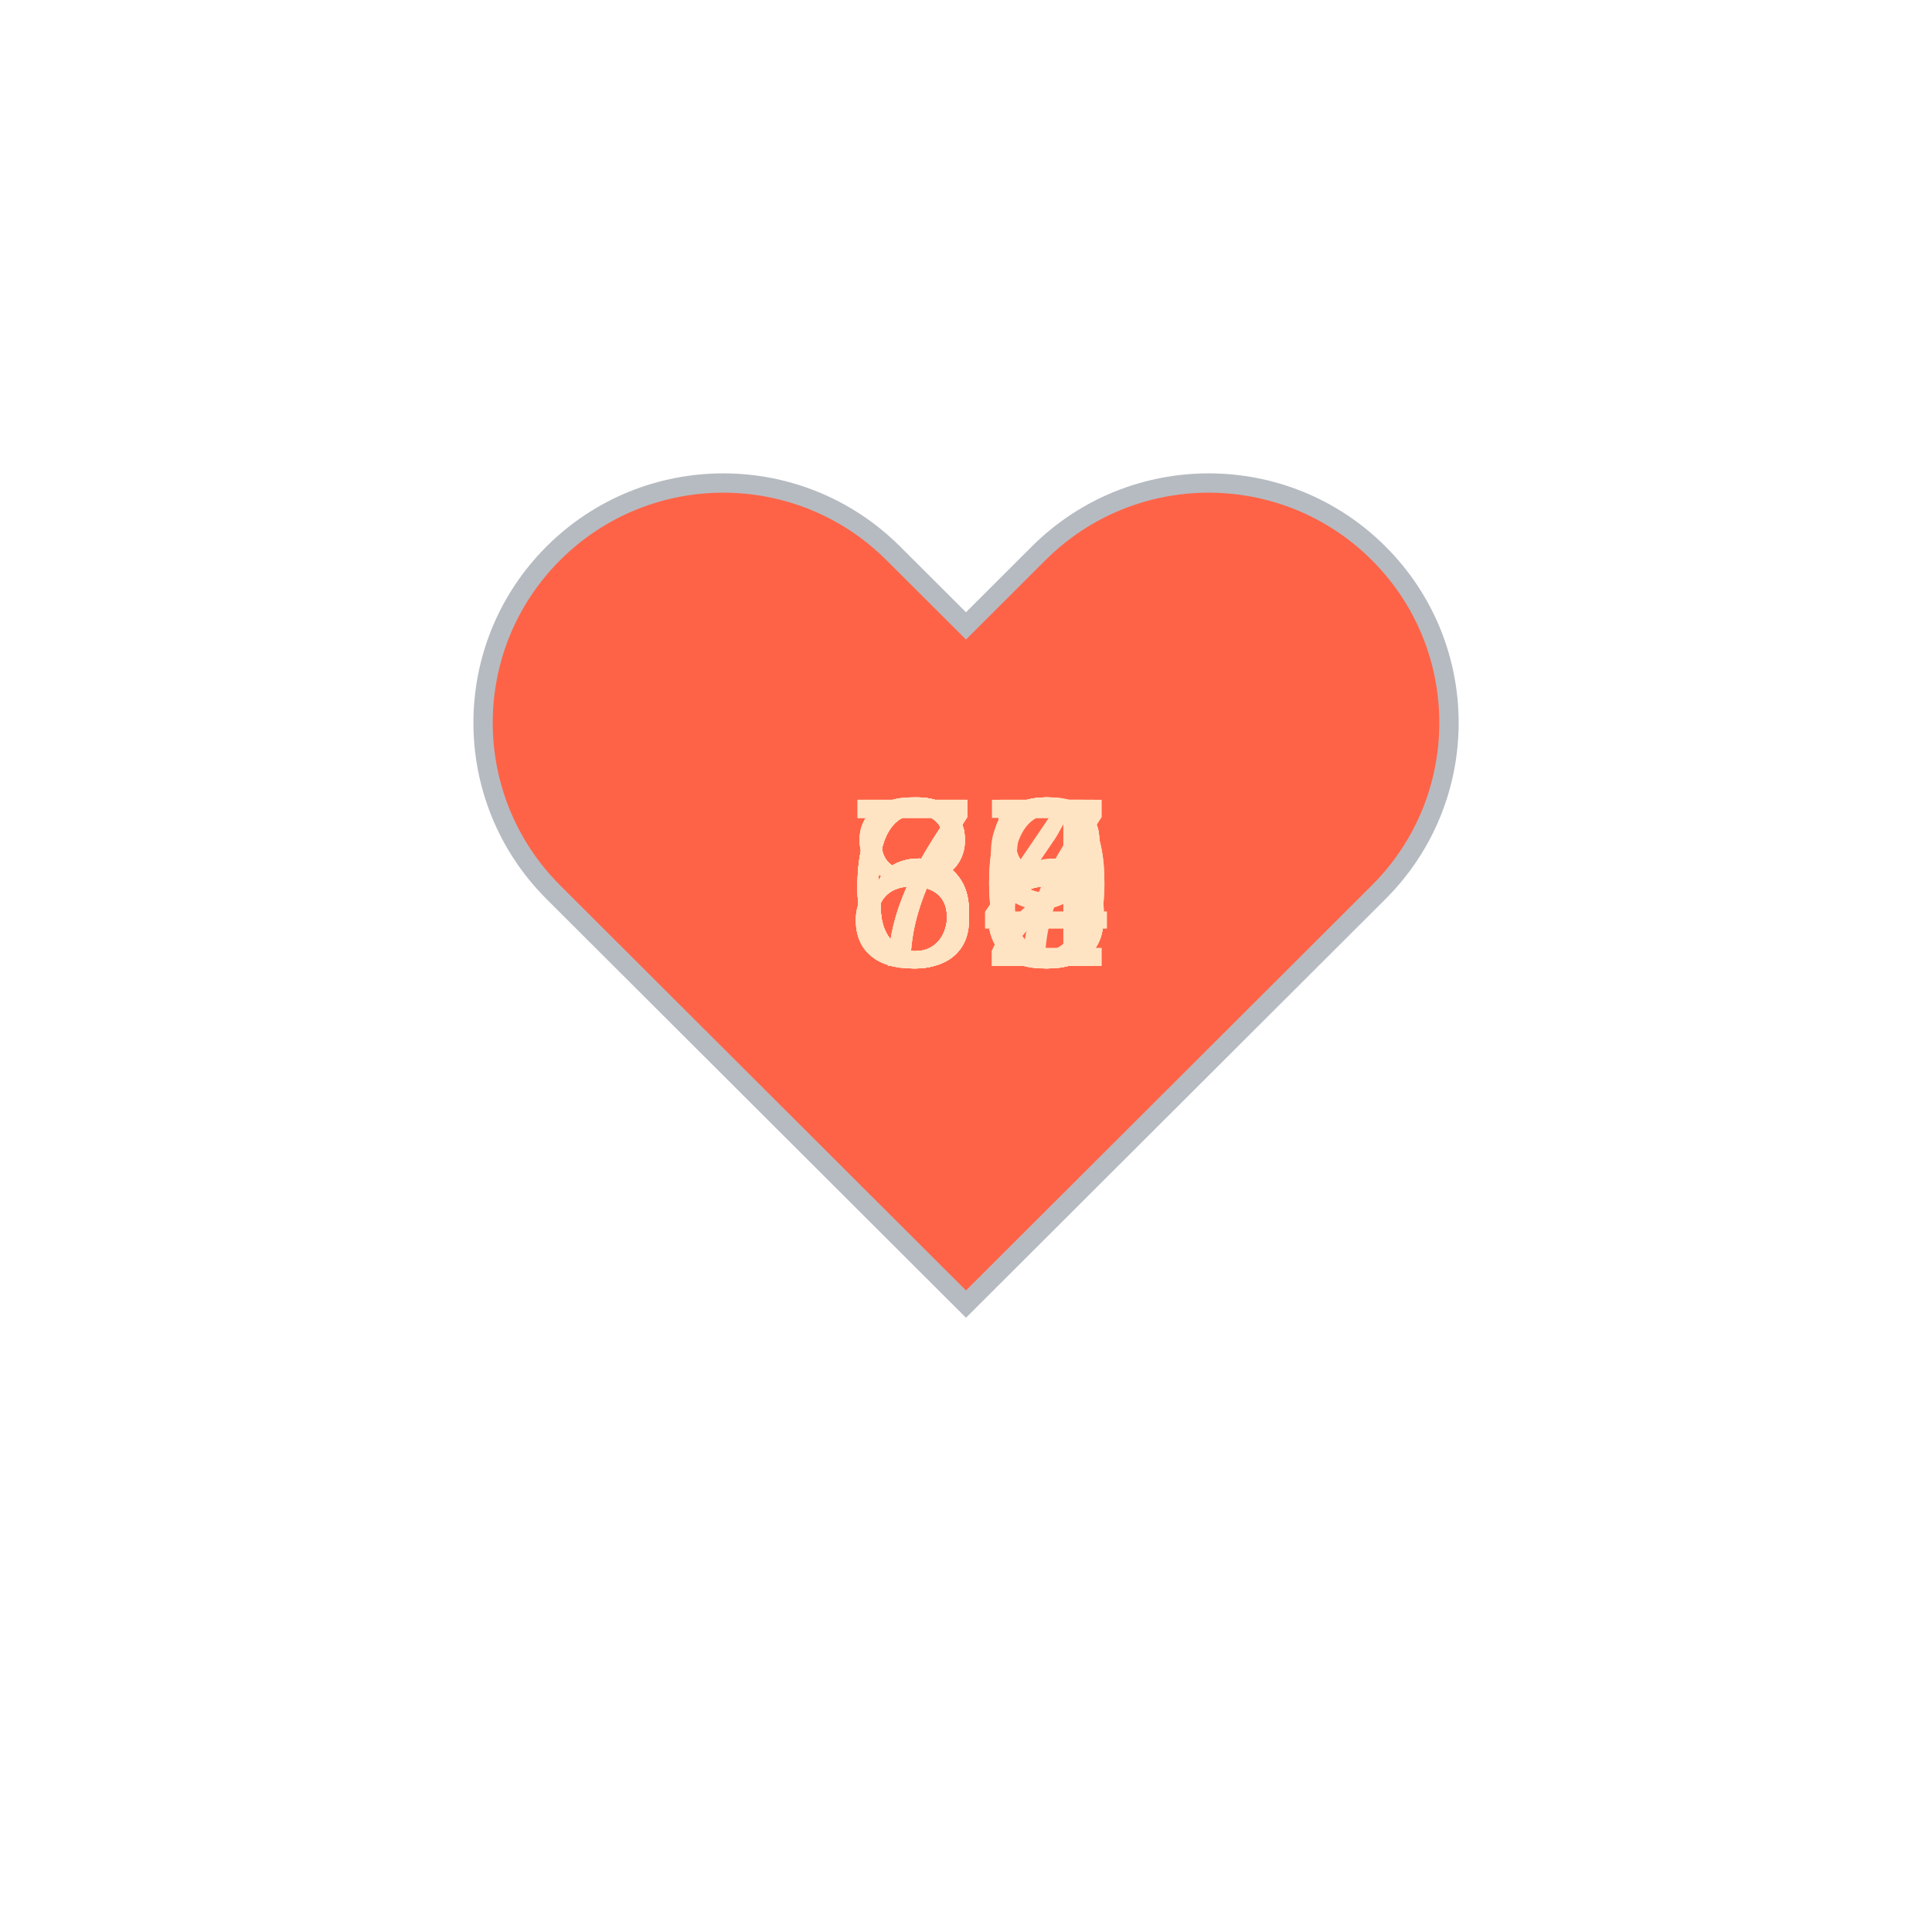
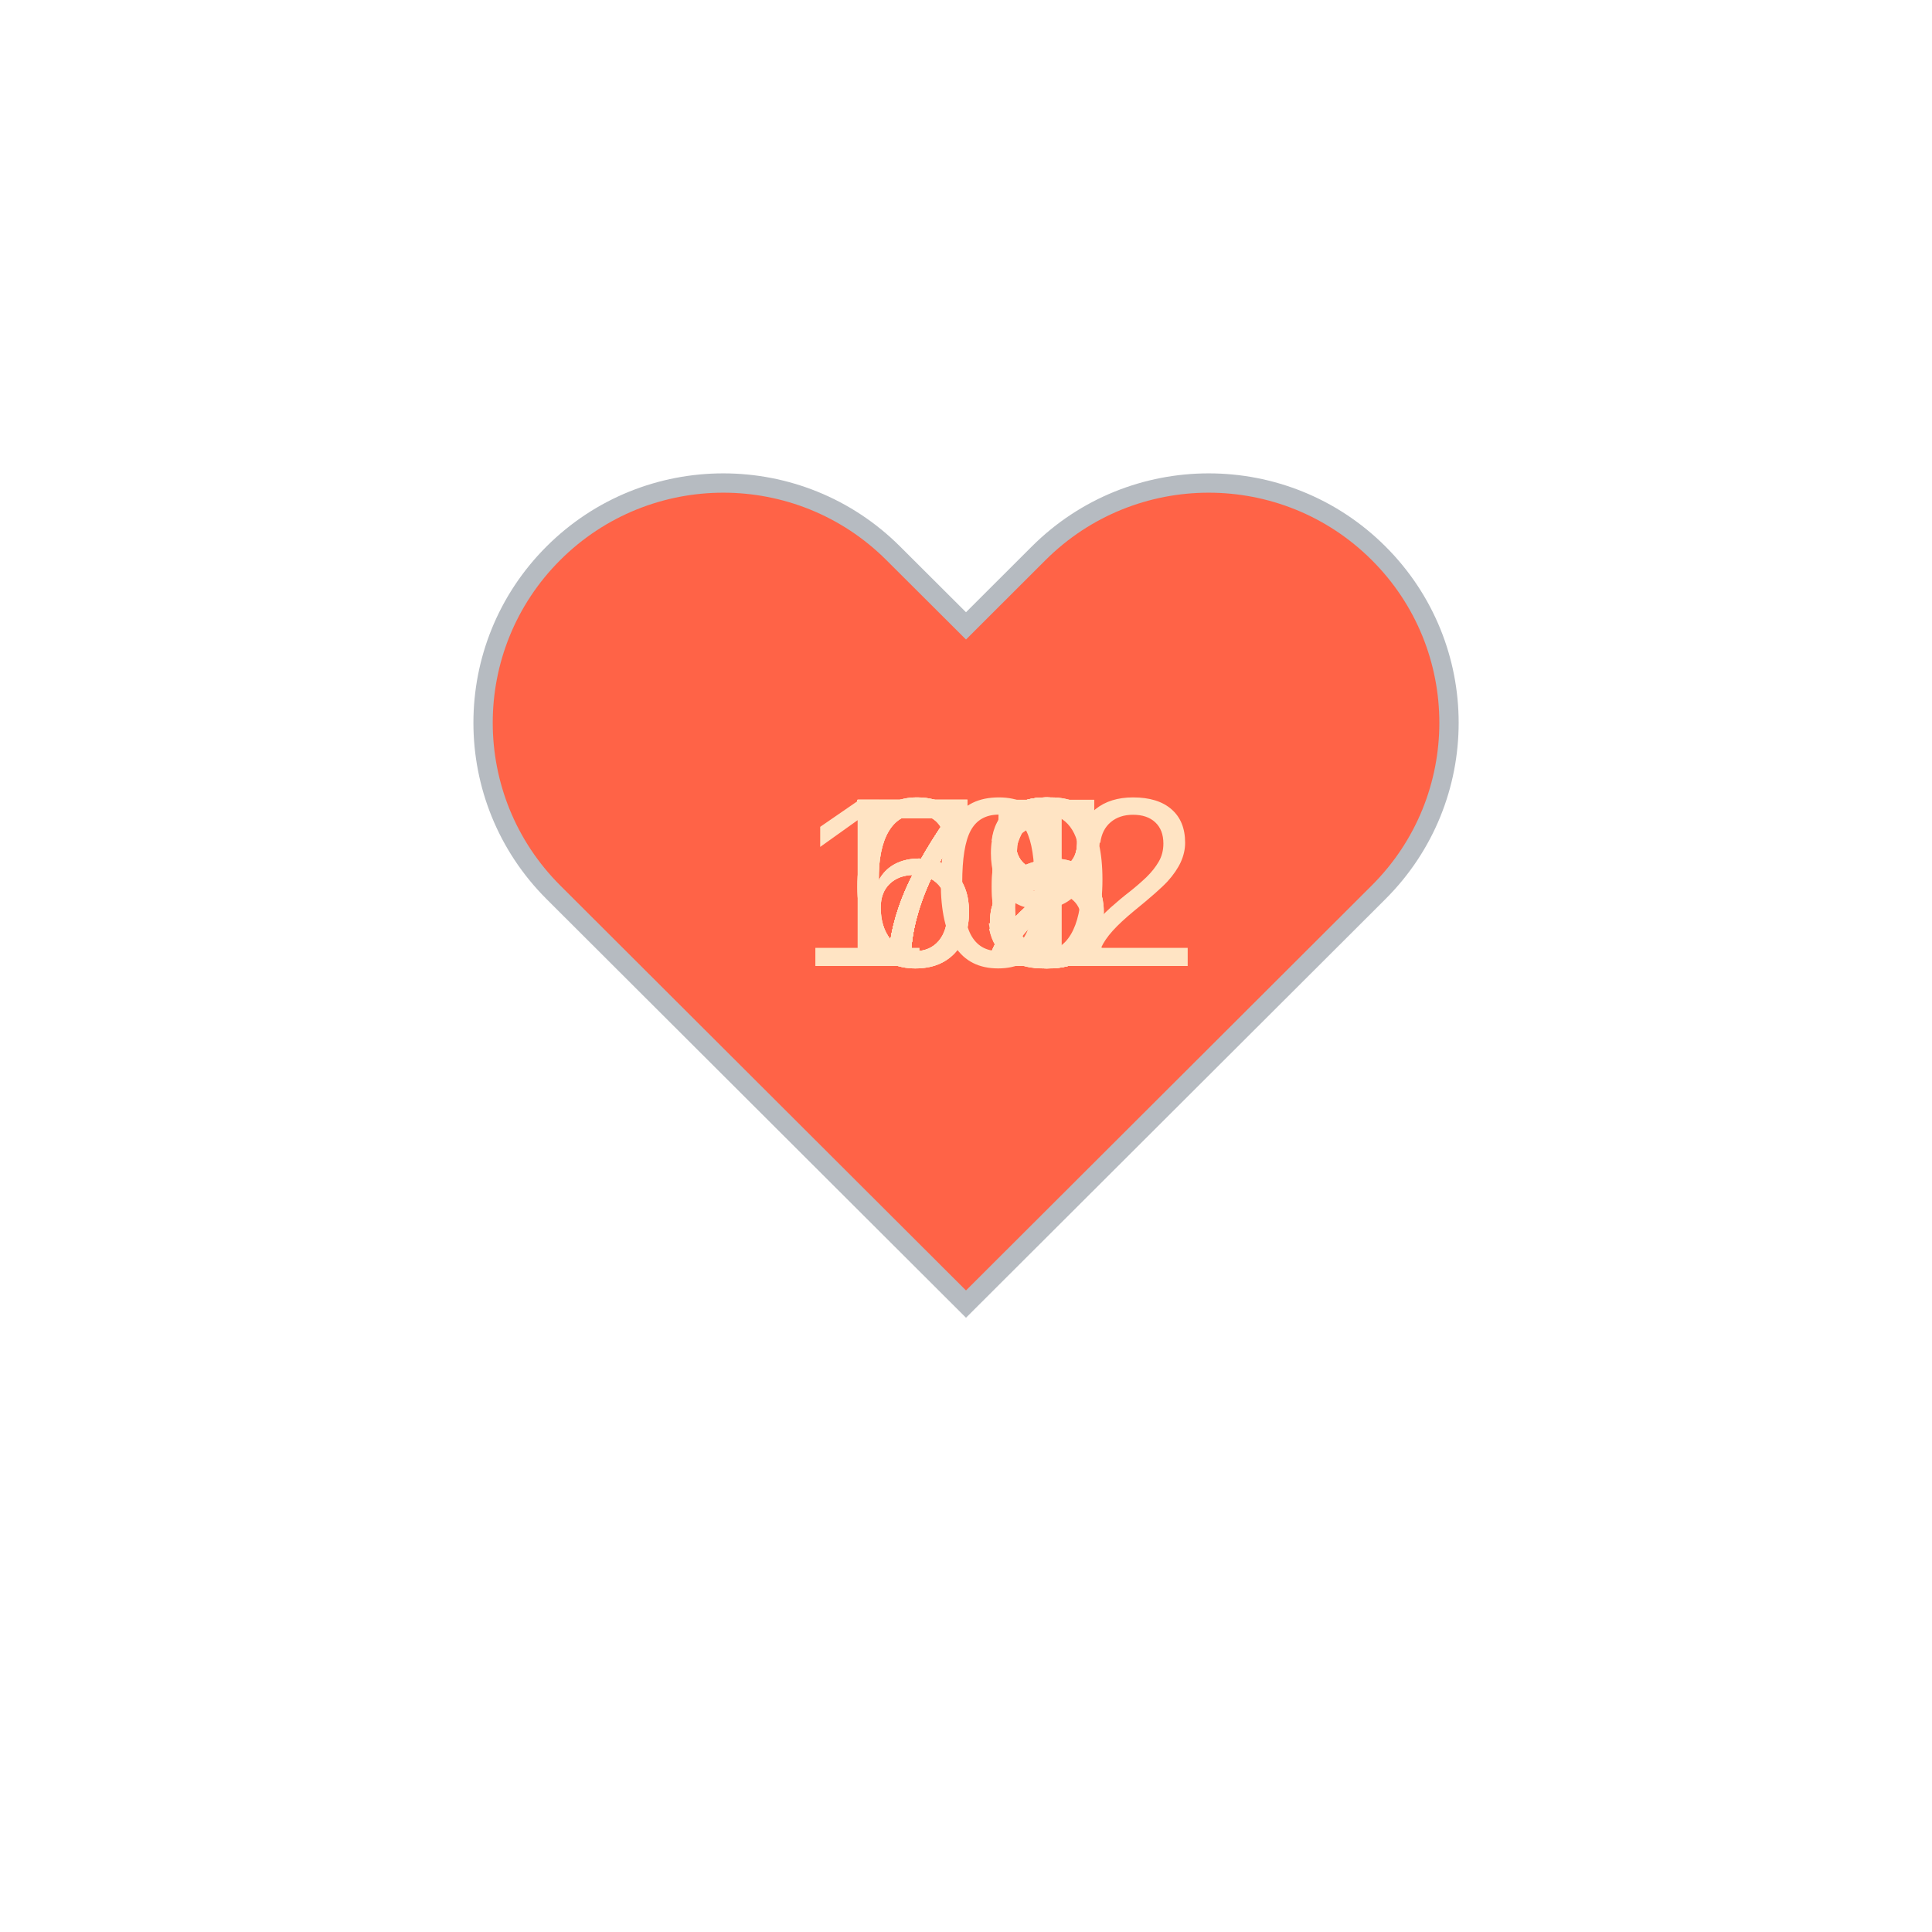
<svg xmlns="http://www.w3.org/2000/svg" baseProfile="full" height="150" version="1.1" viewBox="0,0,200,200" width="150">
  <defs />
  <g transform="translate(100 100)">
    <path d="M92.71,7.27L92.71,7.27c-9.71-9.69-25.46-9.69-35.18,0L50,14.79l-7.54-7.52C32.75-2.42,17-2.42,7.29,7.27v0 c-9.71,9.69-9.71,25.41,0,35.1L50,85l42.71-42.63C102.43,32.68,102.43,16.96,92.71,7.27z" fill="tomato" stroke="#B6BBC1" stroke-width="2" transform="translate(-50 -50)" />
    <animateTransform additive="sum" attributeName="transform" dur="1.2s" repeatCount="indefinite" type="scale" values="1; 1.5; 1.25; 1.5; 1.5; 1;" />
-     <text fill="bisque" style="font-size:25px; font-family:Arial" transform="translate(-12.5 0)">88<animate attributeName="visibility" dur="18.0s" keyTimes="0;0.07;0.13;0.2;0.27;0.33;0.4;0.47;0.53;0.6;0.67;0.73;0.8;0.87;0.93;1.0" repeatCount="indefinite" values="visible;hidden;hidden;hidden;hidden;hidden;hidden;hidden;hidden;hidden;hidden;hidden;hidden;hidden;hidden;hidden" />
+     <text fill="bisque" style="font-size:25px; font-family:Arial" transform="translate(-17.5 0)">102<animate attributeName="visibility" dur="18.0s" keyTimes="0;0.07;0.13;0.2;0.27;0.33;0.4;0.47;0.53;0.6;0.67;0.73;0.8;0.87;0.93;1.0" repeatCount="indefinite" values="visible;hidden;hidden;hidden;hidden;hidden;hidden;hidden;hidden;hidden;hidden;hidden;hidden;hidden;hidden;hidden" />
    </text>
-     <text fill="bisque" style="font-size:25px; font-family:Arial" transform="translate(-12.5 0)">84<animate attributeName="visibility" dur="18.0s" keyTimes="0;0.07;0.13;0.2;0.27;0.33;0.4;0.47;0.53;0.6;0.67;0.73;0.8;0.87;0.93;1.0" repeatCount="indefinite" values="hidden;visible;hidden;hidden;hidden;hidden;hidden;hidden;hidden;hidden;hidden;hidden;hidden;hidden;hidden;hidden" />
+     <text fill="bisque" style="font-size:25px; font-family:Arial" transform="translate(-12.5 0)">71<animate attributeName="visibility" dur="18.0s" keyTimes="0;0.07;0.13;0.2;0.27;0.33;0.4;0.47;0.53;0.6;0.67;0.73;0.8;0.87;0.93;1.0" repeatCount="indefinite" values="hidden;visible;hidden;hidden;hidden;hidden;hidden;hidden;hidden;hidden;hidden;hidden;hidden;hidden;hidden;hidden" />
    </text>
-     <text fill="bisque" style="font-size:25px; font-family:Arial" transform="translate(-12.5 0)">74<animate attributeName="visibility" dur="18.0s" keyTimes="0;0.07;0.13;0.2;0.27;0.33;0.4;0.47;0.53;0.6;0.67;0.73;0.8;0.87;0.93;1.0" repeatCount="indefinite" values="hidden;hidden;visible;hidden;hidden;hidden;hidden;hidden;hidden;hidden;hidden;hidden;hidden;hidden;hidden;hidden" />
+     <text fill="bisque" style="font-size:25px; font-family:Arial" transform="translate(-12.5 0)">68<animate attributeName="visibility" dur="18.0s" keyTimes="0;0.07;0.13;0.2;0.27;0.33;0.4;0.47;0.53;0.6;0.67;0.73;0.8;0.87;0.93;1.0" repeatCount="indefinite" values="hidden;hidden;visible;hidden;hidden;hidden;hidden;hidden;hidden;hidden;hidden;hidden;hidden;hidden;hidden;hidden" />
    </text>
-     <text fill="bisque" style="font-size:25px; font-family:Arial" transform="translate(-12.5 0)">88<animate attributeName="visibility" dur="18.0s" keyTimes="0;0.07;0.13;0.2;0.27;0.33;0.4;0.47;0.53;0.6;0.67;0.73;0.8;0.87;0.93;1.0" repeatCount="indefinite" values="hidden;hidden;hidden;visible;hidden;hidden;hidden;hidden;hidden;hidden;hidden;hidden;hidden;hidden;hidden;hidden" />
+     <text fill="bisque" style="font-size:25px; font-family:Arial" transform="translate(-12.5 0)">68<animate attributeName="visibility" dur="18.0s" keyTimes="0;0.07;0.13;0.2;0.27;0.33;0.4;0.47;0.53;0.6;0.67;0.73;0.8;0.87;0.93;1.0" repeatCount="indefinite" values="hidden;hidden;hidden;visible;hidden;hidden;hidden;hidden;hidden;hidden;hidden;hidden;hidden;hidden;hidden;hidden" />
    </text>
-     <text fill="bisque" style="font-size:25px; font-family:Arial" transform="translate(-12.5 0)">85<animate attributeName="visibility" dur="18.0s" keyTimes="0;0.07;0.13;0.2;0.27;0.33;0.4;0.47;0.53;0.6;0.67;0.73;0.8;0.87;0.93;1.0" repeatCount="indefinite" values="hidden;hidden;hidden;hidden;visible;hidden;hidden;hidden;hidden;hidden;hidden;hidden;hidden;hidden;hidden;hidden" />
+     <text fill="bisque" style="font-size:25px; font-family:Arial" transform="translate(-12.5 0)">69<animate attributeName="visibility" dur="18.0s" keyTimes="0;0.07;0.13;0.2;0.27;0.33;0.4;0.47;0.53;0.6;0.67;0.73;0.8;0.87;0.93;1.0" repeatCount="indefinite" values="hidden;hidden;hidden;hidden;visible;hidden;hidden;hidden;hidden;hidden;hidden;hidden;hidden;hidden;hidden;hidden" />
    </text>
-     <text fill="bisque" style="font-size:25px; font-family:Arial" transform="translate(-12.5 0)">70<animate attributeName="visibility" dur="18.0s" keyTimes="0;0.07;0.13;0.2;0.27;0.33;0.4;0.47;0.53;0.6;0.67;0.73;0.8;0.87;0.93;1.0" repeatCount="indefinite" values="hidden;hidden;hidden;hidden;hidden;visible;hidden;hidden;hidden;hidden;hidden;hidden;hidden;hidden;hidden;hidden" />
+     <text fill="bisque" style="font-size:25px; font-family:Arial" transform="translate(-12.5 0)">72<animate attributeName="visibility" dur="18.0s" keyTimes="0;0.07;0.13;0.2;0.27;0.33;0.4;0.47;0.53;0.6;0.67;0.73;0.8;0.87;0.93;1.0" repeatCount="indefinite" values="hidden;hidden;hidden;hidden;hidden;visible;hidden;hidden;hidden;hidden;hidden;hidden;hidden;hidden;hidden;hidden" />
    </text>
-     <text fill="bisque" style="font-size:25px; font-family:Arial" transform="translate(-12.5 0)">68<animate attributeName="visibility" dur="18.0s" keyTimes="0;0.07;0.13;0.2;0.27;0.33;0.4;0.47;0.53;0.6;0.67;0.73;0.8;0.87;0.93;1.0" repeatCount="indefinite" values="hidden;hidden;hidden;hidden;hidden;hidden;visible;hidden;hidden;hidden;hidden;hidden;hidden;hidden;hidden;hidden" />
+     <text fill="bisque" style="font-size:25px; font-family:Arial" transform="translate(-12.5 0)">72<animate attributeName="visibility" dur="18.0s" keyTimes="0;0.07;0.13;0.2;0.27;0.33;0.4;0.47;0.53;0.6;0.67;0.73;0.8;0.87;0.93;1.0" repeatCount="indefinite" values="hidden;hidden;hidden;hidden;hidden;hidden;visible;hidden;hidden;hidden;hidden;hidden;hidden;hidden;hidden;hidden" />
    </text>
-     <text fill="bisque" style="font-size:25px; font-family:Arial" transform="translate(-12.5 0)">70<animate attributeName="visibility" dur="18.0s" keyTimes="0;0.07;0.13;0.2;0.27;0.33;0.4;0.47;0.53;0.6;0.67;0.73;0.8;0.87;0.93;1.0" repeatCount="indefinite" values="hidden;hidden;hidden;hidden;hidden;hidden;hidden;visible;hidden;hidden;hidden;hidden;hidden;hidden;hidden;hidden" />
+     <text fill="bisque" style="font-size:25px; font-family:Arial" transform="translate(-12.5 0)">72<animate attributeName="visibility" dur="18.0s" keyTimes="0;0.07;0.13;0.2;0.27;0.33;0.4;0.47;0.53;0.6;0.67;0.73;0.8;0.87;0.93;1.0" repeatCount="indefinite" values="hidden;hidden;hidden;hidden;hidden;hidden;hidden;visible;hidden;hidden;hidden;hidden;hidden;hidden;hidden;hidden" />
    </text>
-     <text fill="bisque" style="font-size:25px; font-family:Arial" transform="translate(-12.5 0)">67<animate attributeName="visibility" dur="18.0s" keyTimes="0;0.07;0.13;0.2;0.27;0.33;0.4;0.47;0.53;0.6;0.67;0.73;0.8;0.87;0.93;1.0" repeatCount="indefinite" values="hidden;hidden;hidden;hidden;hidden;hidden;hidden;hidden;visible;hidden;hidden;hidden;hidden;hidden;hidden;hidden" />
+     <text fill="bisque" style="font-size:25px; font-family:Arial" transform="translate(-12.5 0)">75<animate attributeName="visibility" dur="18.0s" keyTimes="0;0.07;0.13;0.2;0.27;0.33;0.4;0.47;0.53;0.6;0.67;0.73;0.8;0.87;0.93;1.0" repeatCount="indefinite" values="hidden;hidden;hidden;hidden;hidden;hidden;hidden;hidden;visible;hidden;hidden;hidden;hidden;hidden;hidden;hidden" />
    </text>
-     <text fill="bisque" style="font-size:25px; font-family:Arial" transform="translate(-12.5 0)">68<animate attributeName="visibility" dur="18.0s" keyTimes="0;0.07;0.13;0.2;0.27;0.33;0.4;0.47;0.53;0.6;0.67;0.73;0.8;0.87;0.93;1.0" repeatCount="indefinite" values="hidden;hidden;hidden;hidden;hidden;hidden;hidden;hidden;hidden;visible;hidden;hidden;hidden;hidden;hidden;hidden" />
+     <text fill="bisque" style="font-size:25px; font-family:Arial" transform="translate(-12.5 0)">75<animate attributeName="visibility" dur="18.0s" keyTimes="0;0.07;0.13;0.2;0.27;0.33;0.4;0.47;0.53;0.6;0.67;0.73;0.8;0.87;0.93;1.0" repeatCount="indefinite" values="hidden;hidden;hidden;hidden;hidden;hidden;hidden;hidden;hidden;visible;hidden;hidden;hidden;hidden;hidden;hidden" />
    </text>
-     <text fill="bisque" style="font-size:25px; font-family:Arial" transform="translate(-12.5 0)">69<animate attributeName="visibility" dur="18.0s" keyTimes="0;0.07;0.13;0.2;0.27;0.33;0.4;0.47;0.53;0.6;0.67;0.73;0.8;0.87;0.93;1.0" repeatCount="indefinite" values="hidden;hidden;hidden;hidden;hidden;hidden;hidden;hidden;hidden;hidden;visible;hidden;hidden;hidden;hidden;hidden" />
+     <text fill="bisque" style="font-size:25px; font-family:Arial" transform="translate(-12.5 0)">73<animate attributeName="visibility" dur="18.0s" keyTimes="0;0.07;0.13;0.2;0.27;0.33;0.4;0.47;0.53;0.6;0.67;0.73;0.8;0.87;0.93;1.0" repeatCount="indefinite" values="hidden;hidden;hidden;hidden;hidden;hidden;hidden;hidden;hidden;hidden;visible;hidden;hidden;hidden;hidden;hidden" />
    </text>
-     <text fill="bisque" style="font-size:25px; font-family:Arial" transform="translate(-12.5 0)">66<animate attributeName="visibility" dur="18.0s" keyTimes="0;0.07;0.13;0.2;0.27;0.33;0.4;0.47;0.53;0.6;0.67;0.73;0.8;0.87;0.93;1.0" repeatCount="indefinite" values="hidden;hidden;hidden;hidden;hidden;hidden;hidden;hidden;hidden;hidden;hidden;visible;hidden;hidden;hidden;hidden" />
+     <text fill="bisque" style="font-size:25px; font-family:Arial" transform="translate(-12.5 0)">76<animate attributeName="visibility" dur="18.0s" keyTimes="0;0.07;0.13;0.2;0.27;0.33;0.4;0.47;0.53;0.6;0.67;0.73;0.8;0.87;0.93;1.0" repeatCount="indefinite" values="hidden;hidden;hidden;hidden;hidden;hidden;hidden;hidden;hidden;hidden;hidden;visible;hidden;hidden;hidden;hidden" />
    </text>
-     <text fill="bisque" style="font-size:25px; font-family:Arial" transform="translate(-12.5 0)">68<animate attributeName="visibility" dur="18.0s" keyTimes="0;0.07;0.13;0.2;0.27;0.33;0.4;0.47;0.53;0.6;0.67;0.73;0.8;0.87;0.93;1.0" repeatCount="indefinite" values="hidden;hidden;hidden;hidden;hidden;hidden;hidden;hidden;hidden;hidden;hidden;hidden;visible;hidden;hidden;hidden" />
+     <text fill="bisque" style="font-size:25px; font-family:Arial" transform="translate(-12.5 0)">78<animate attributeName="visibility" dur="18.0s" keyTimes="0;0.07;0.13;0.2;0.27;0.33;0.4;0.47;0.53;0.6;0.67;0.73;0.8;0.87;0.93;1.0" repeatCount="indefinite" values="hidden;hidden;hidden;hidden;hidden;hidden;hidden;hidden;hidden;hidden;hidden;hidden;visible;hidden;hidden;hidden" />
    </text>
-     <text fill="bisque" style="font-size:25px; font-family:Arial" transform="translate(-12.5 0)">62<animate attributeName="visibility" dur="18.0s" keyTimes="0;0.07;0.13;0.2;0.27;0.33;0.4;0.47;0.53;0.6;0.67;0.73;0.8;0.87;0.93;1.0" repeatCount="indefinite" values="hidden;hidden;hidden;hidden;hidden;hidden;hidden;hidden;hidden;hidden;hidden;hidden;hidden;visible;hidden;hidden" />
+     <text fill="bisque" style="font-size:25px; font-family:Arial" transform="translate(-12.5 0)">78<animate attributeName="visibility" dur="18.0s" keyTimes="0;0.07;0.13;0.2;0.27;0.33;0.4;0.47;0.53;0.6;0.67;0.73;0.8;0.87;0.93;1.0" repeatCount="indefinite" values="hidden;hidden;hidden;hidden;hidden;hidden;hidden;hidden;hidden;hidden;hidden;hidden;hidden;visible;hidden;hidden" />
    </text>
-     <text fill="bisque" style="font-size:25px; font-family:Arial" transform="translate(-12.5 0)">65<animate attributeName="visibility" dur="18.0s" keyTimes="0;0.07;0.13;0.2;0.27;0.33;0.4;0.47;0.53;0.6;0.67;0.73;0.8;0.87;0.93;1.0" repeatCount="indefinite" values="hidden;hidden;hidden;hidden;hidden;hidden;hidden;hidden;hidden;hidden;hidden;hidden;hidden;hidden;visible;hidden" />
+     <text fill="bisque" style="font-size:25px; font-family:Arial" transform="translate(-12.5 0)">76<animate attributeName="visibility" dur="18.0s" keyTimes="0;0.07;0.13;0.2;0.27;0.33;0.4;0.47;0.53;0.6;0.67;0.73;0.8;0.87;0.93;1.0" repeatCount="indefinite" values="hidden;hidden;hidden;hidden;hidden;hidden;hidden;hidden;hidden;hidden;hidden;hidden;hidden;hidden;visible;hidden" />
    </text>
  </g>
</svg>
